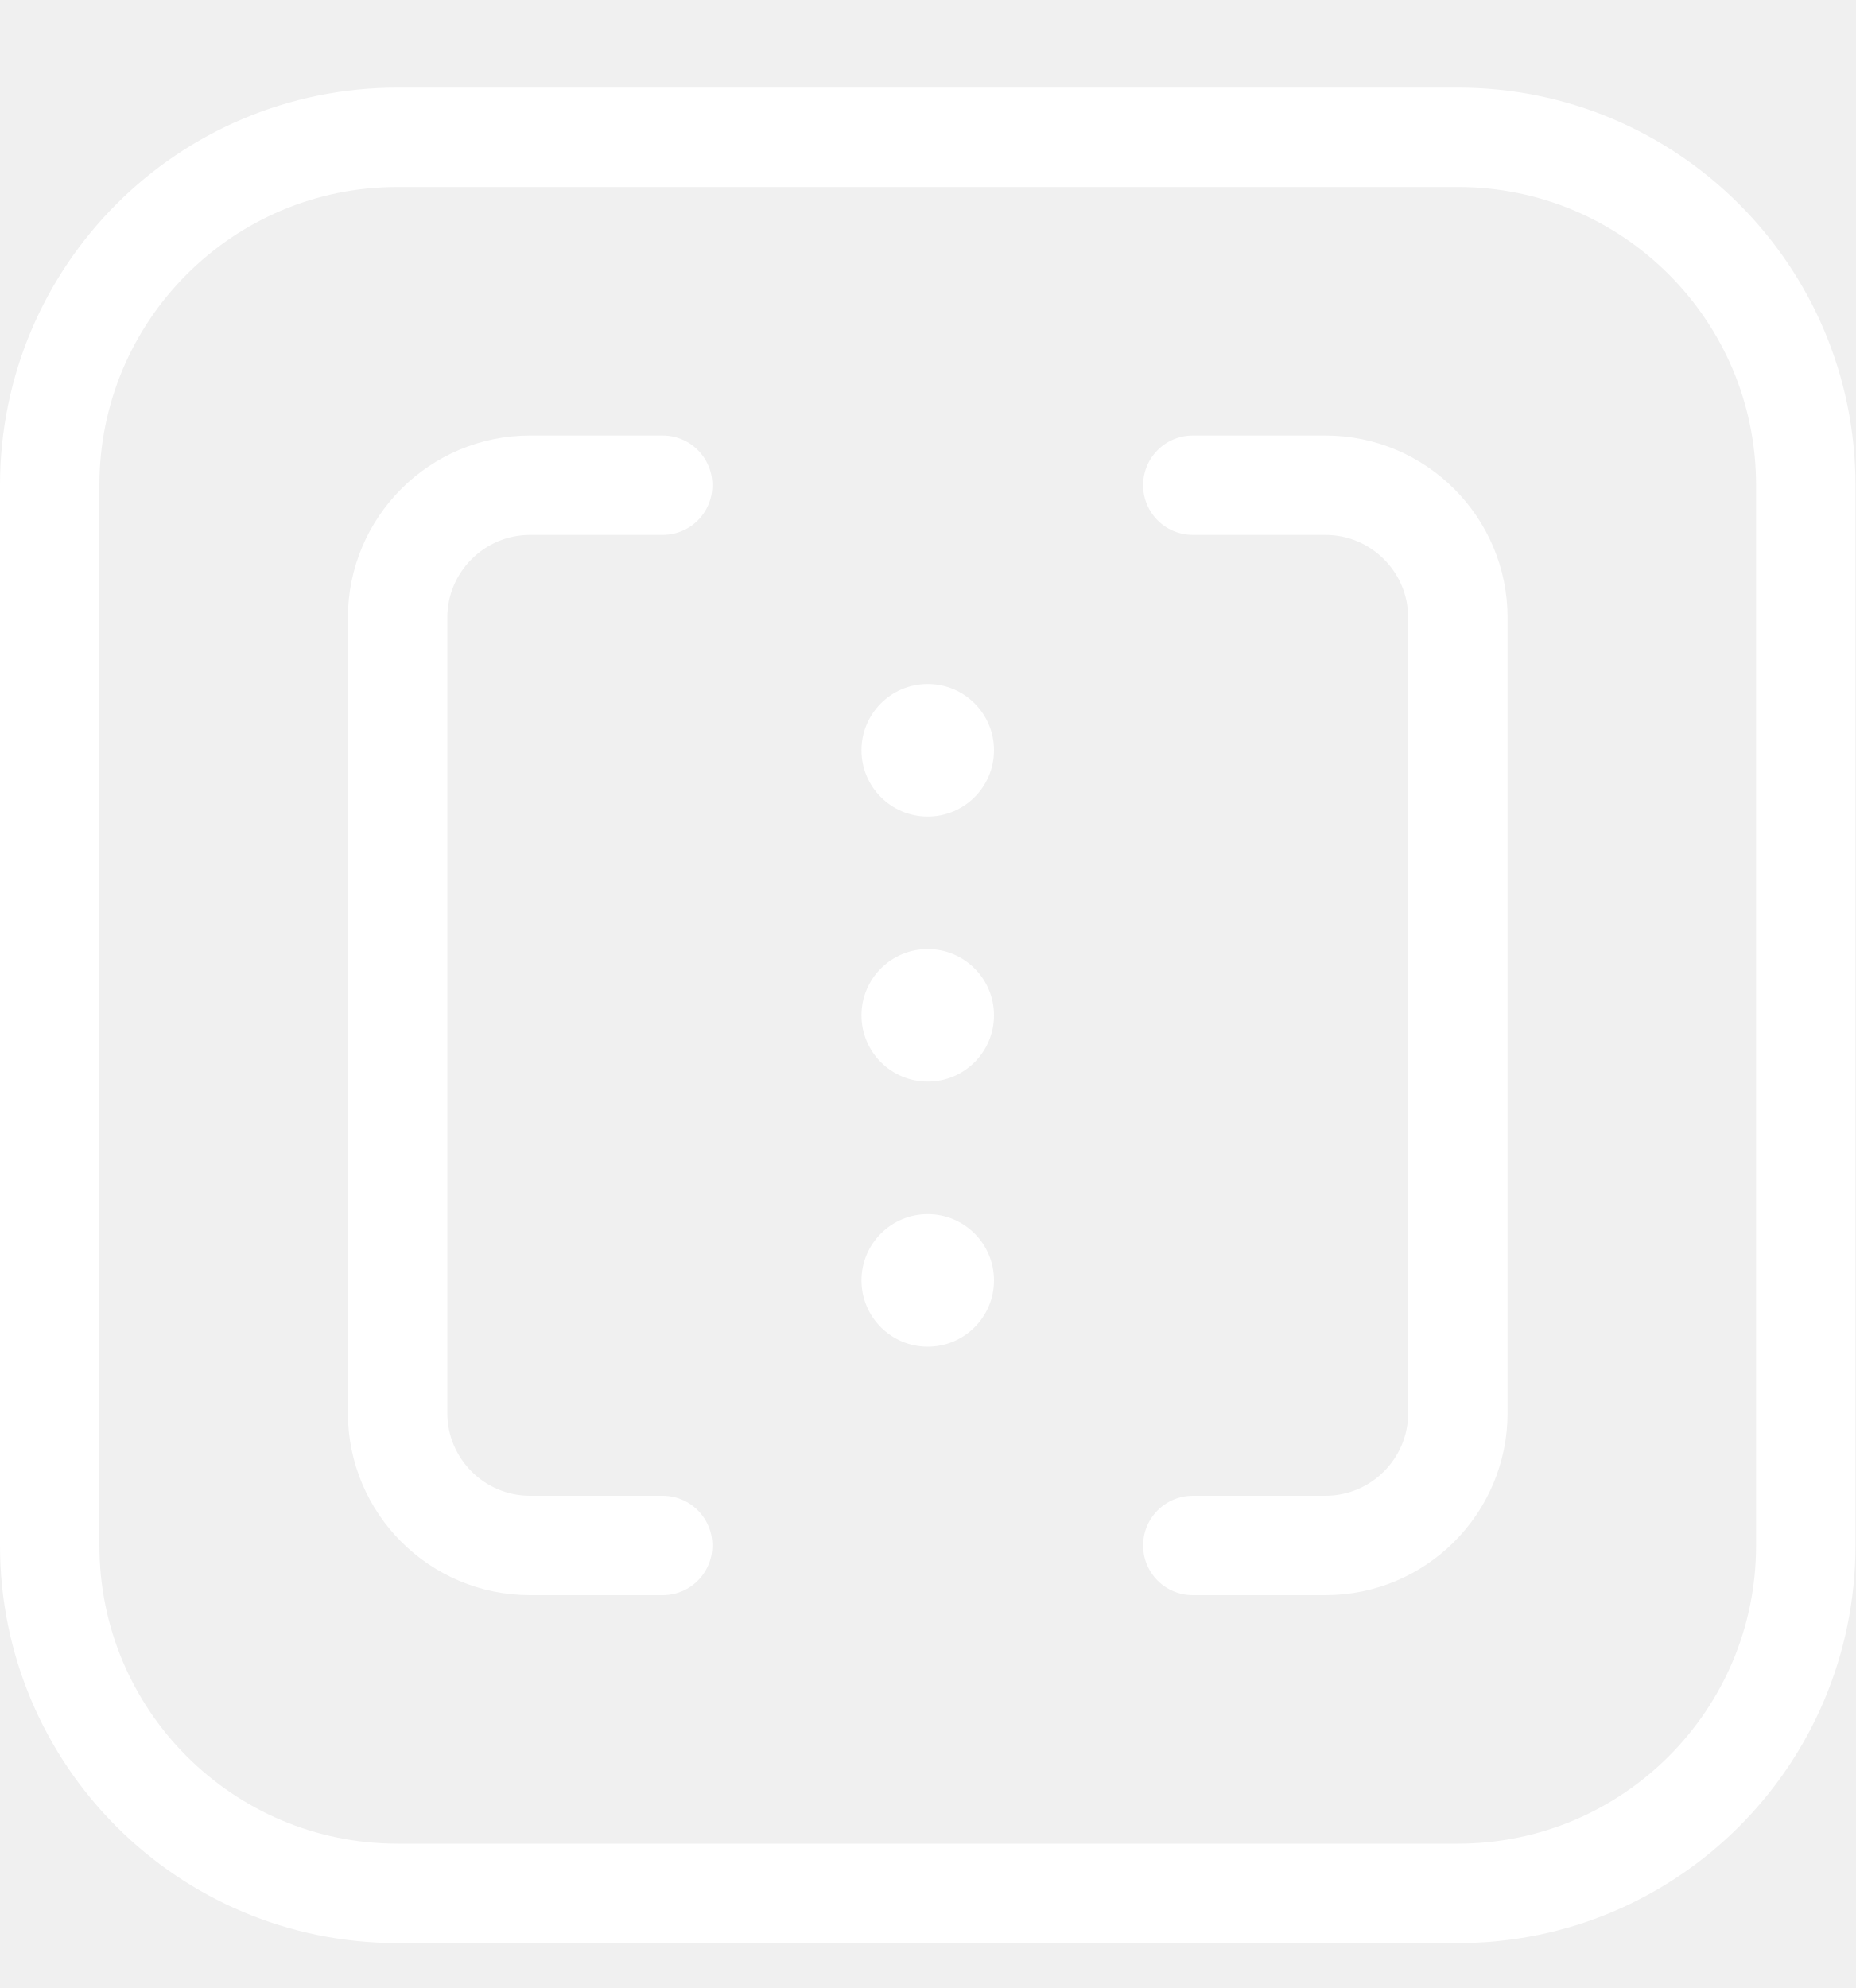
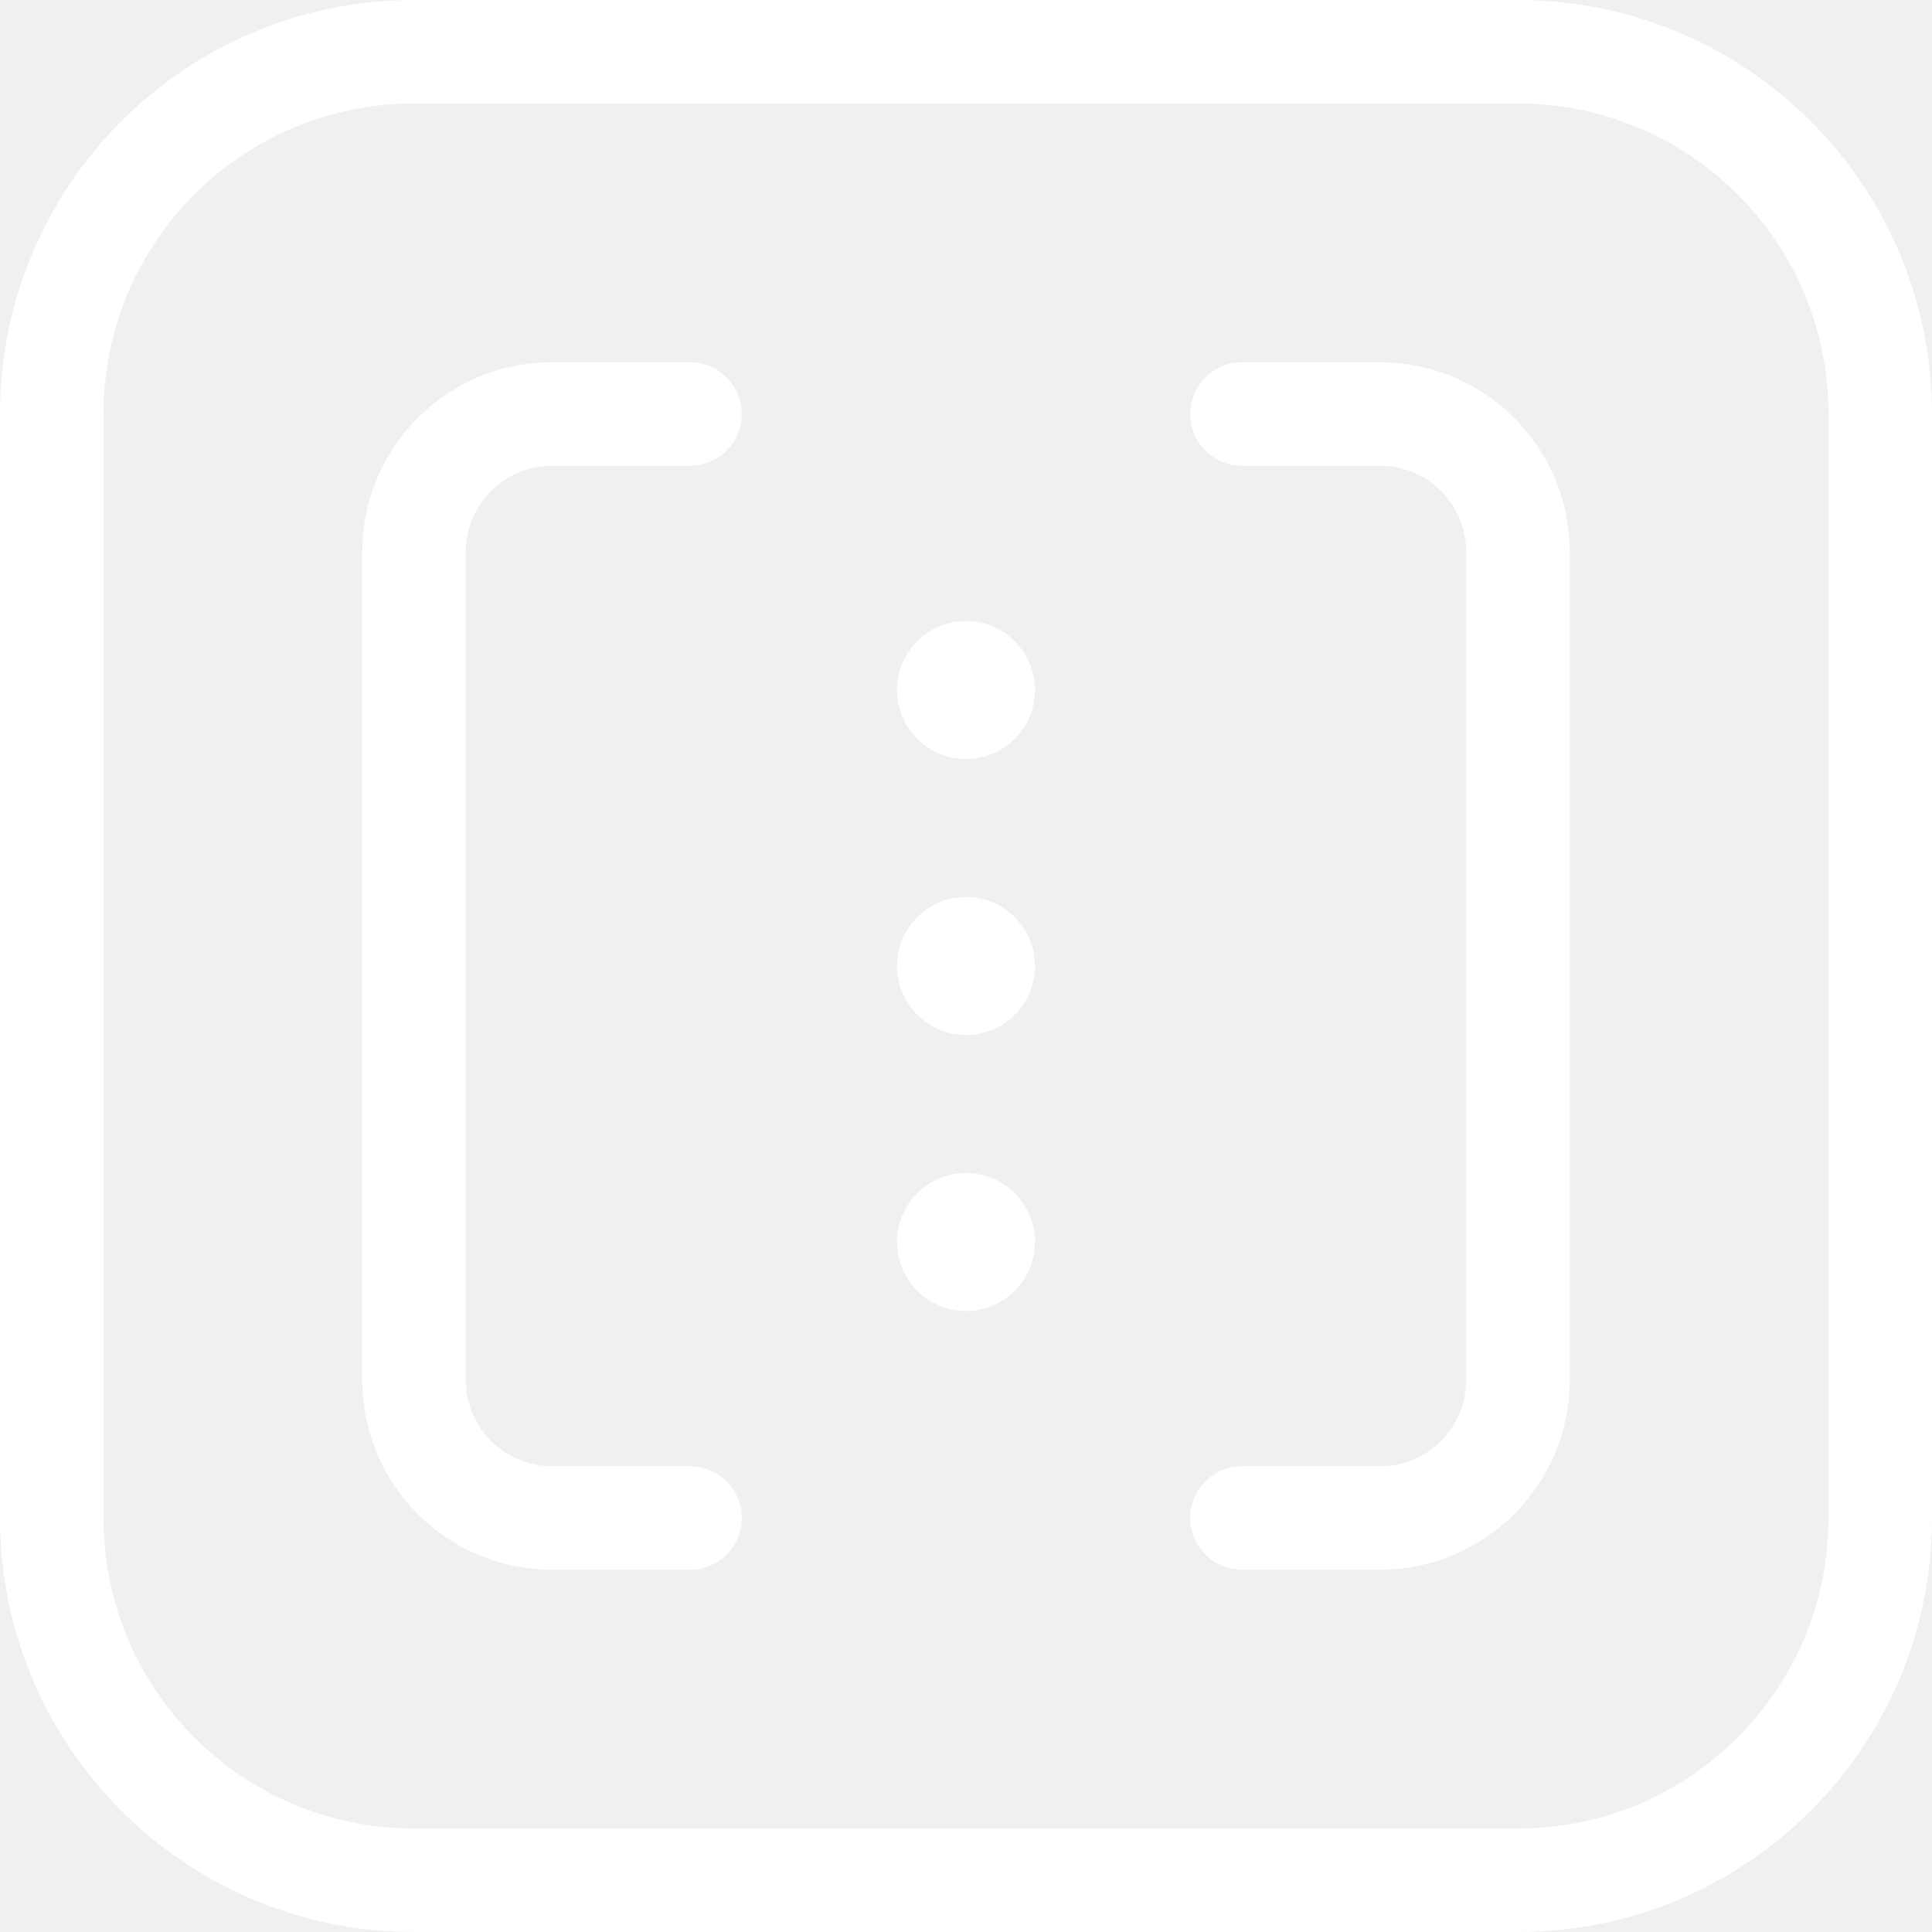
- <svg xmlns="http://www.w3.org/2000/svg" width="14" height="15" viewBox="0 0 14 15" fill="none">
+ <svg xmlns="http://www.w3.org/2000/svg" width="14" height="14" viewBox="0 0 14 14" fill="none">
  <g clip-path="url(#clip0_3709_10911)">
-     <rect x="0.375" y="1.036" width="13.25" height="13.25" rx="2.625" stroke="white" stroke-width="0.75" />
-     <path d="M5 11.661H4C3.448 11.661 3 11.213 3 10.661V4.661C3 4.109 3.448 3.661 4 3.661H5" stroke="white" stroke-width="0.75" stroke-linecap="round" />
-     <path d="M9 11.661H10C10.552 11.661 11 11.213 11 10.661V4.661C11 4.109 10.552 3.661 10 3.661H9" stroke="white" stroke-width="0.75" stroke-linecap="round" />
-     <rect x="6.5" y="5.161" width="1" height="1" rx="0.5" fill="white" />
-     <rect x="6.5" y="7.161" width="1" height="1" rx="0.5" fill="white" />
-     <rect x="6.5" y="9.161" width="1" height="1" rx="0.5" fill="white" />
+     <path d="M11 0C12.657 0 14 1.343 14 3V11C14 12.657 12.657 14 11 14H3L2.846 13.996C1.261 13.916 0 12.605 0 11V3C1.28851e-07 1.343 1.343 0 3 0H11ZM3 0.75C1.757 0.75 0.75 1.757 0.75 3V11C0.75 12.243 1.757 13.25 3 13.25H11C12.243 13.25 13.25 12.243 13.25 11V3C13.25 1.757 12.243 0.75 11 0.75H3ZM5 2.625C5.207 2.625 5.375 2.793 5.375 3C5.375 3.207 5.207 3.375 5 3.375H4C3.655 3.375 3.375 3.655 3.375 4V10C3.375 10.345 3.655 10.625 4 10.625H5C5.207 10.625 5.375 10.793 5.375 11C5.375 11.207 5.207 11.375 5 11.375H4C3.241 11.375 2.625 10.759 2.625 10V4C2.625 3.241 3.241 2.625 4 2.625H5ZM10 2.625C10.759 2.625 11.375 3.241 11.375 4V10C11.375 10.759 10.759 11.375 10 11.375H9C8.793 11.375 8.625 11.207 8.625 11C8.625 10.793 8.793 10.625 9 10.625H10C10.345 10.625 10.625 10.345 10.625 10V4C10.625 3.655 10.345 3.375 10 3.375H9C8.793 3.375 8.625 3.207 8.625 3C8.625 2.793 8.793 2.625 9 2.625H10ZM7 8.5C7.276 8.5 7.5 8.724 7.5 9C7.5 9.276 7.276 9.5 7 9.5C6.724 9.5 6.5 9.276 6.5 9C6.5 8.724 6.724 8.5 7 8.5ZM7 6.5C7.276 6.5 7.5 6.724 7.5 7C7.5 7.276 7.276 7.5 7 7.5C6.724 7.5 6.5 7.276 6.5 7C6.5 6.724 6.724 6.5 7 6.5ZM7 4.5C7.276 4.5 7.5 4.724 7.5 5C7.5 5.276 7.276 5.5 7 5.5C6.724 5.5 6.5 5.276 6.5 5C6.5 4.724 6.724 4.5 7 4.5Z" fill="white" />
  </g>
  <defs>
    <clipPath id="clip0_3709_10911">
-       <rect width="14" height="14" fill="white" transform="translate(0 0.661133)" />
+       <rect width="14" height="14" fill="white" />
    </clipPath>
  </defs>
</svg>
